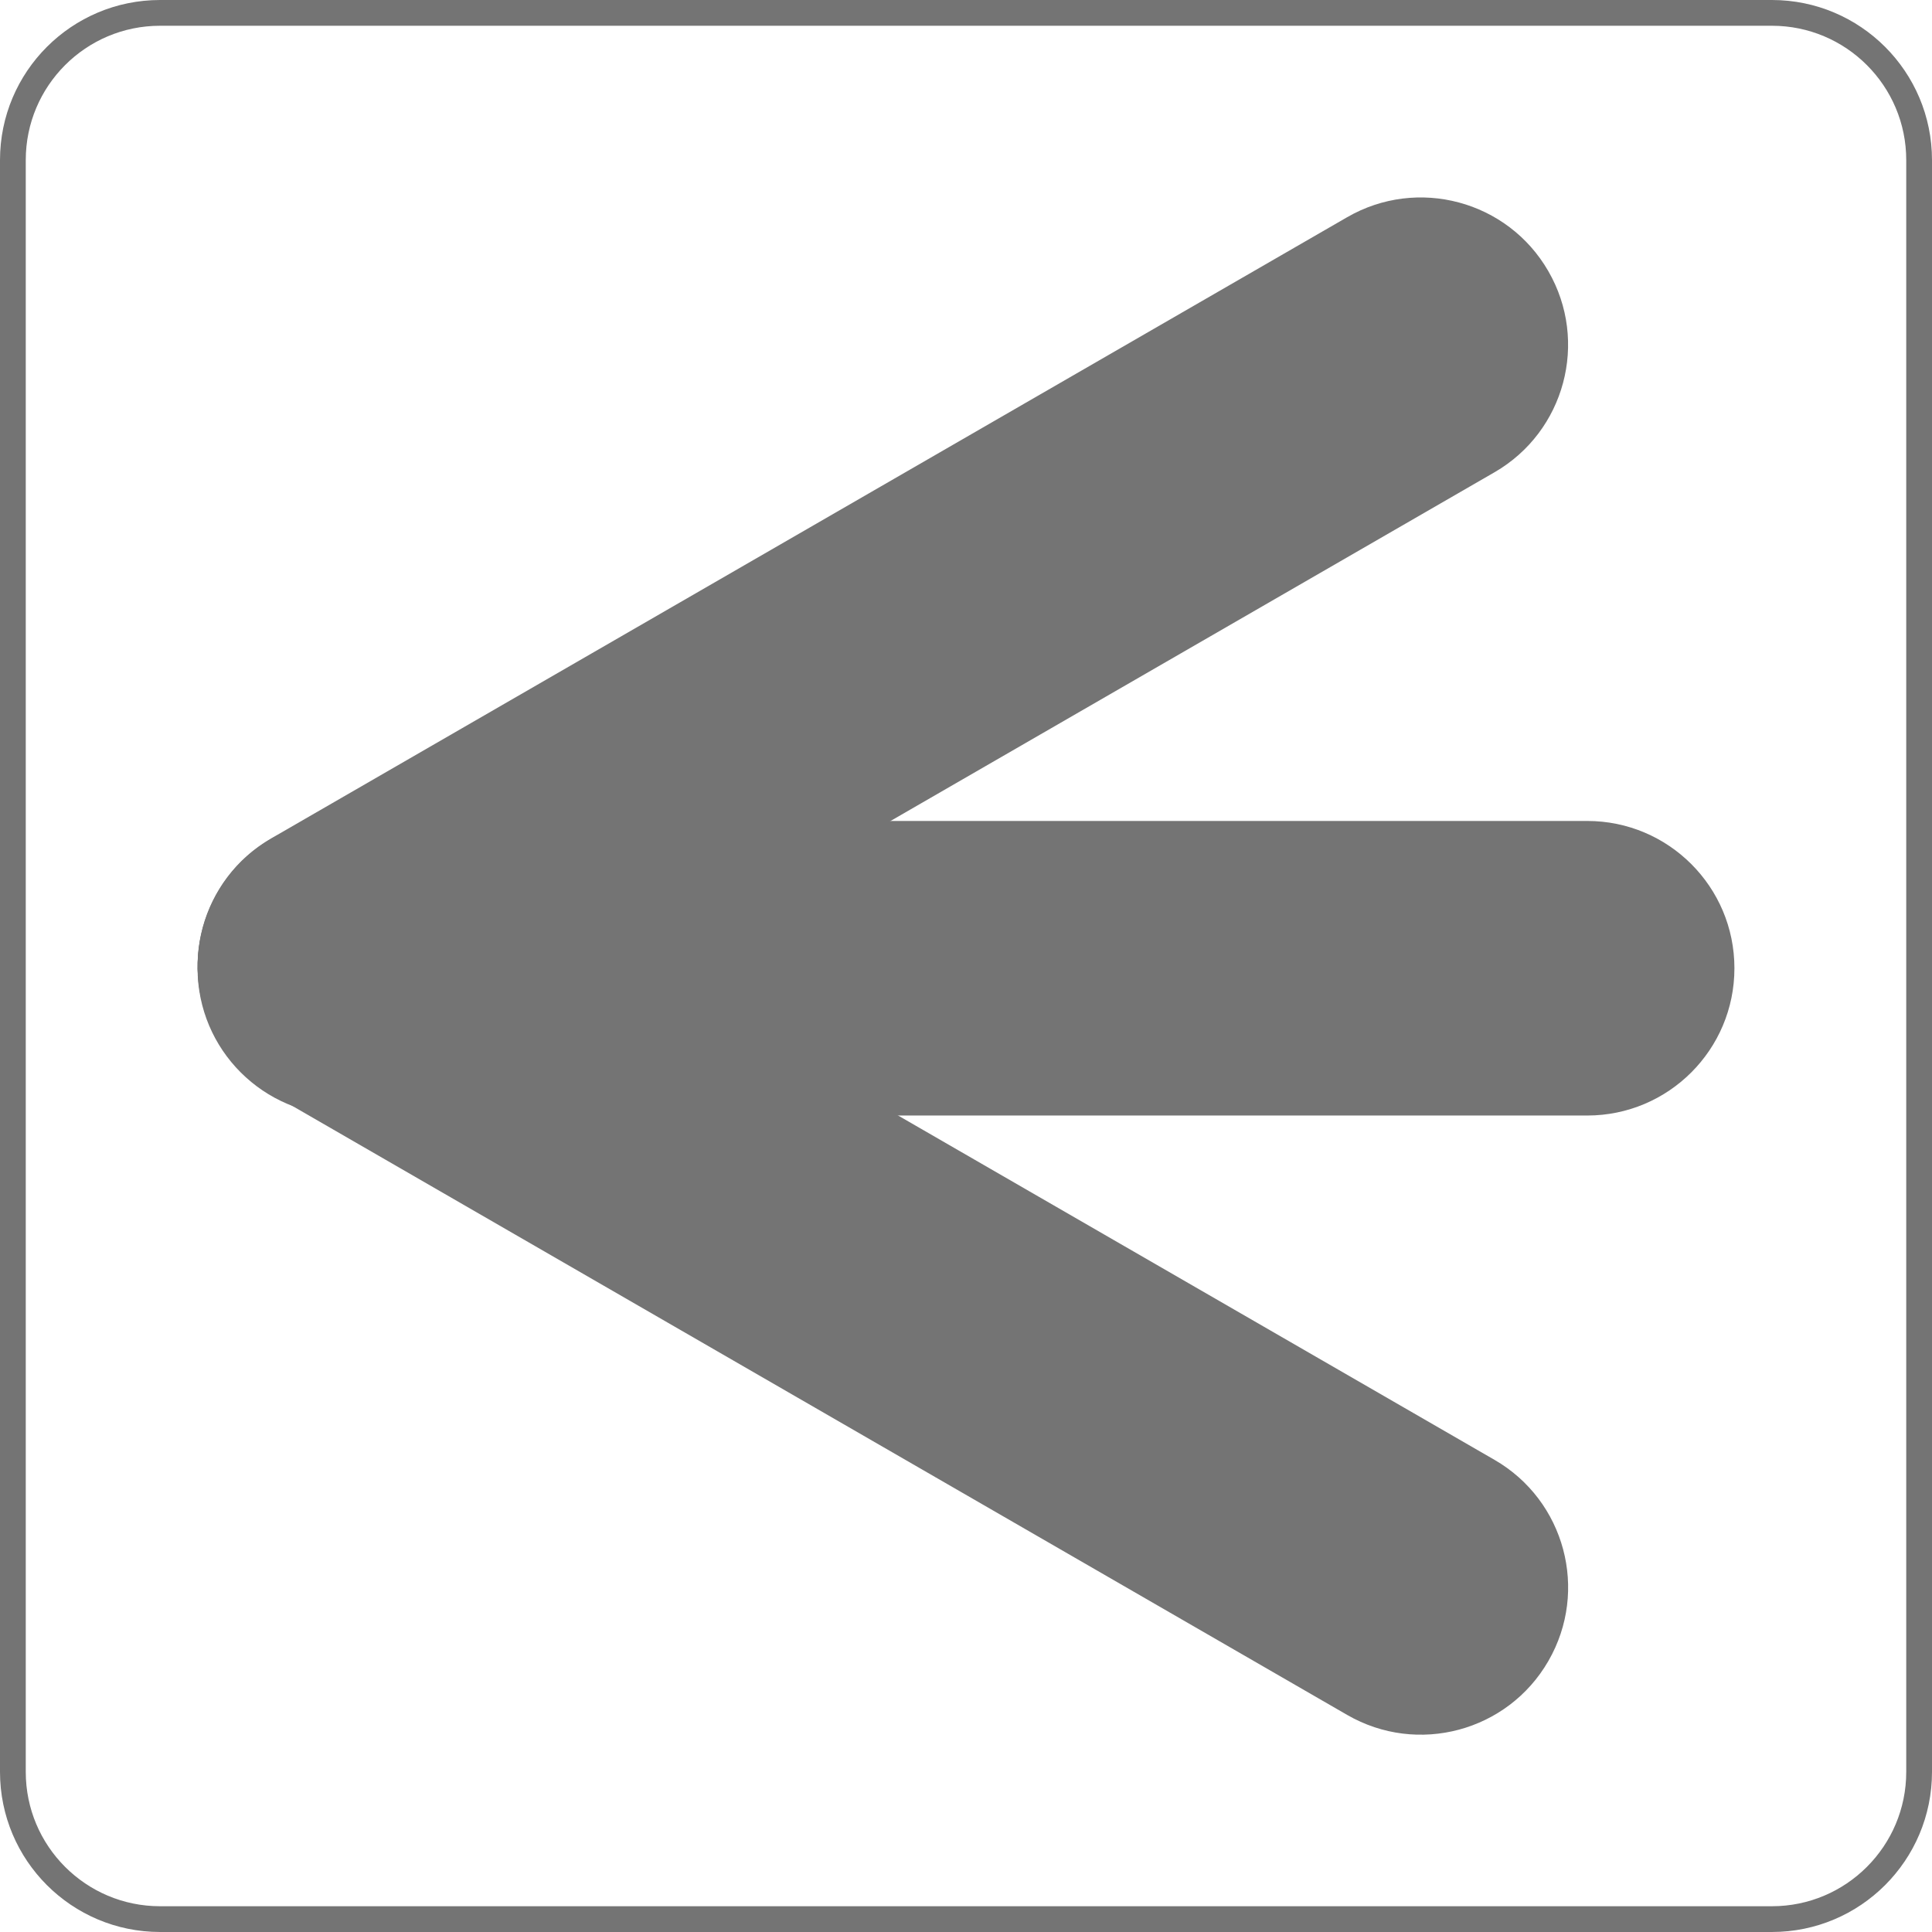
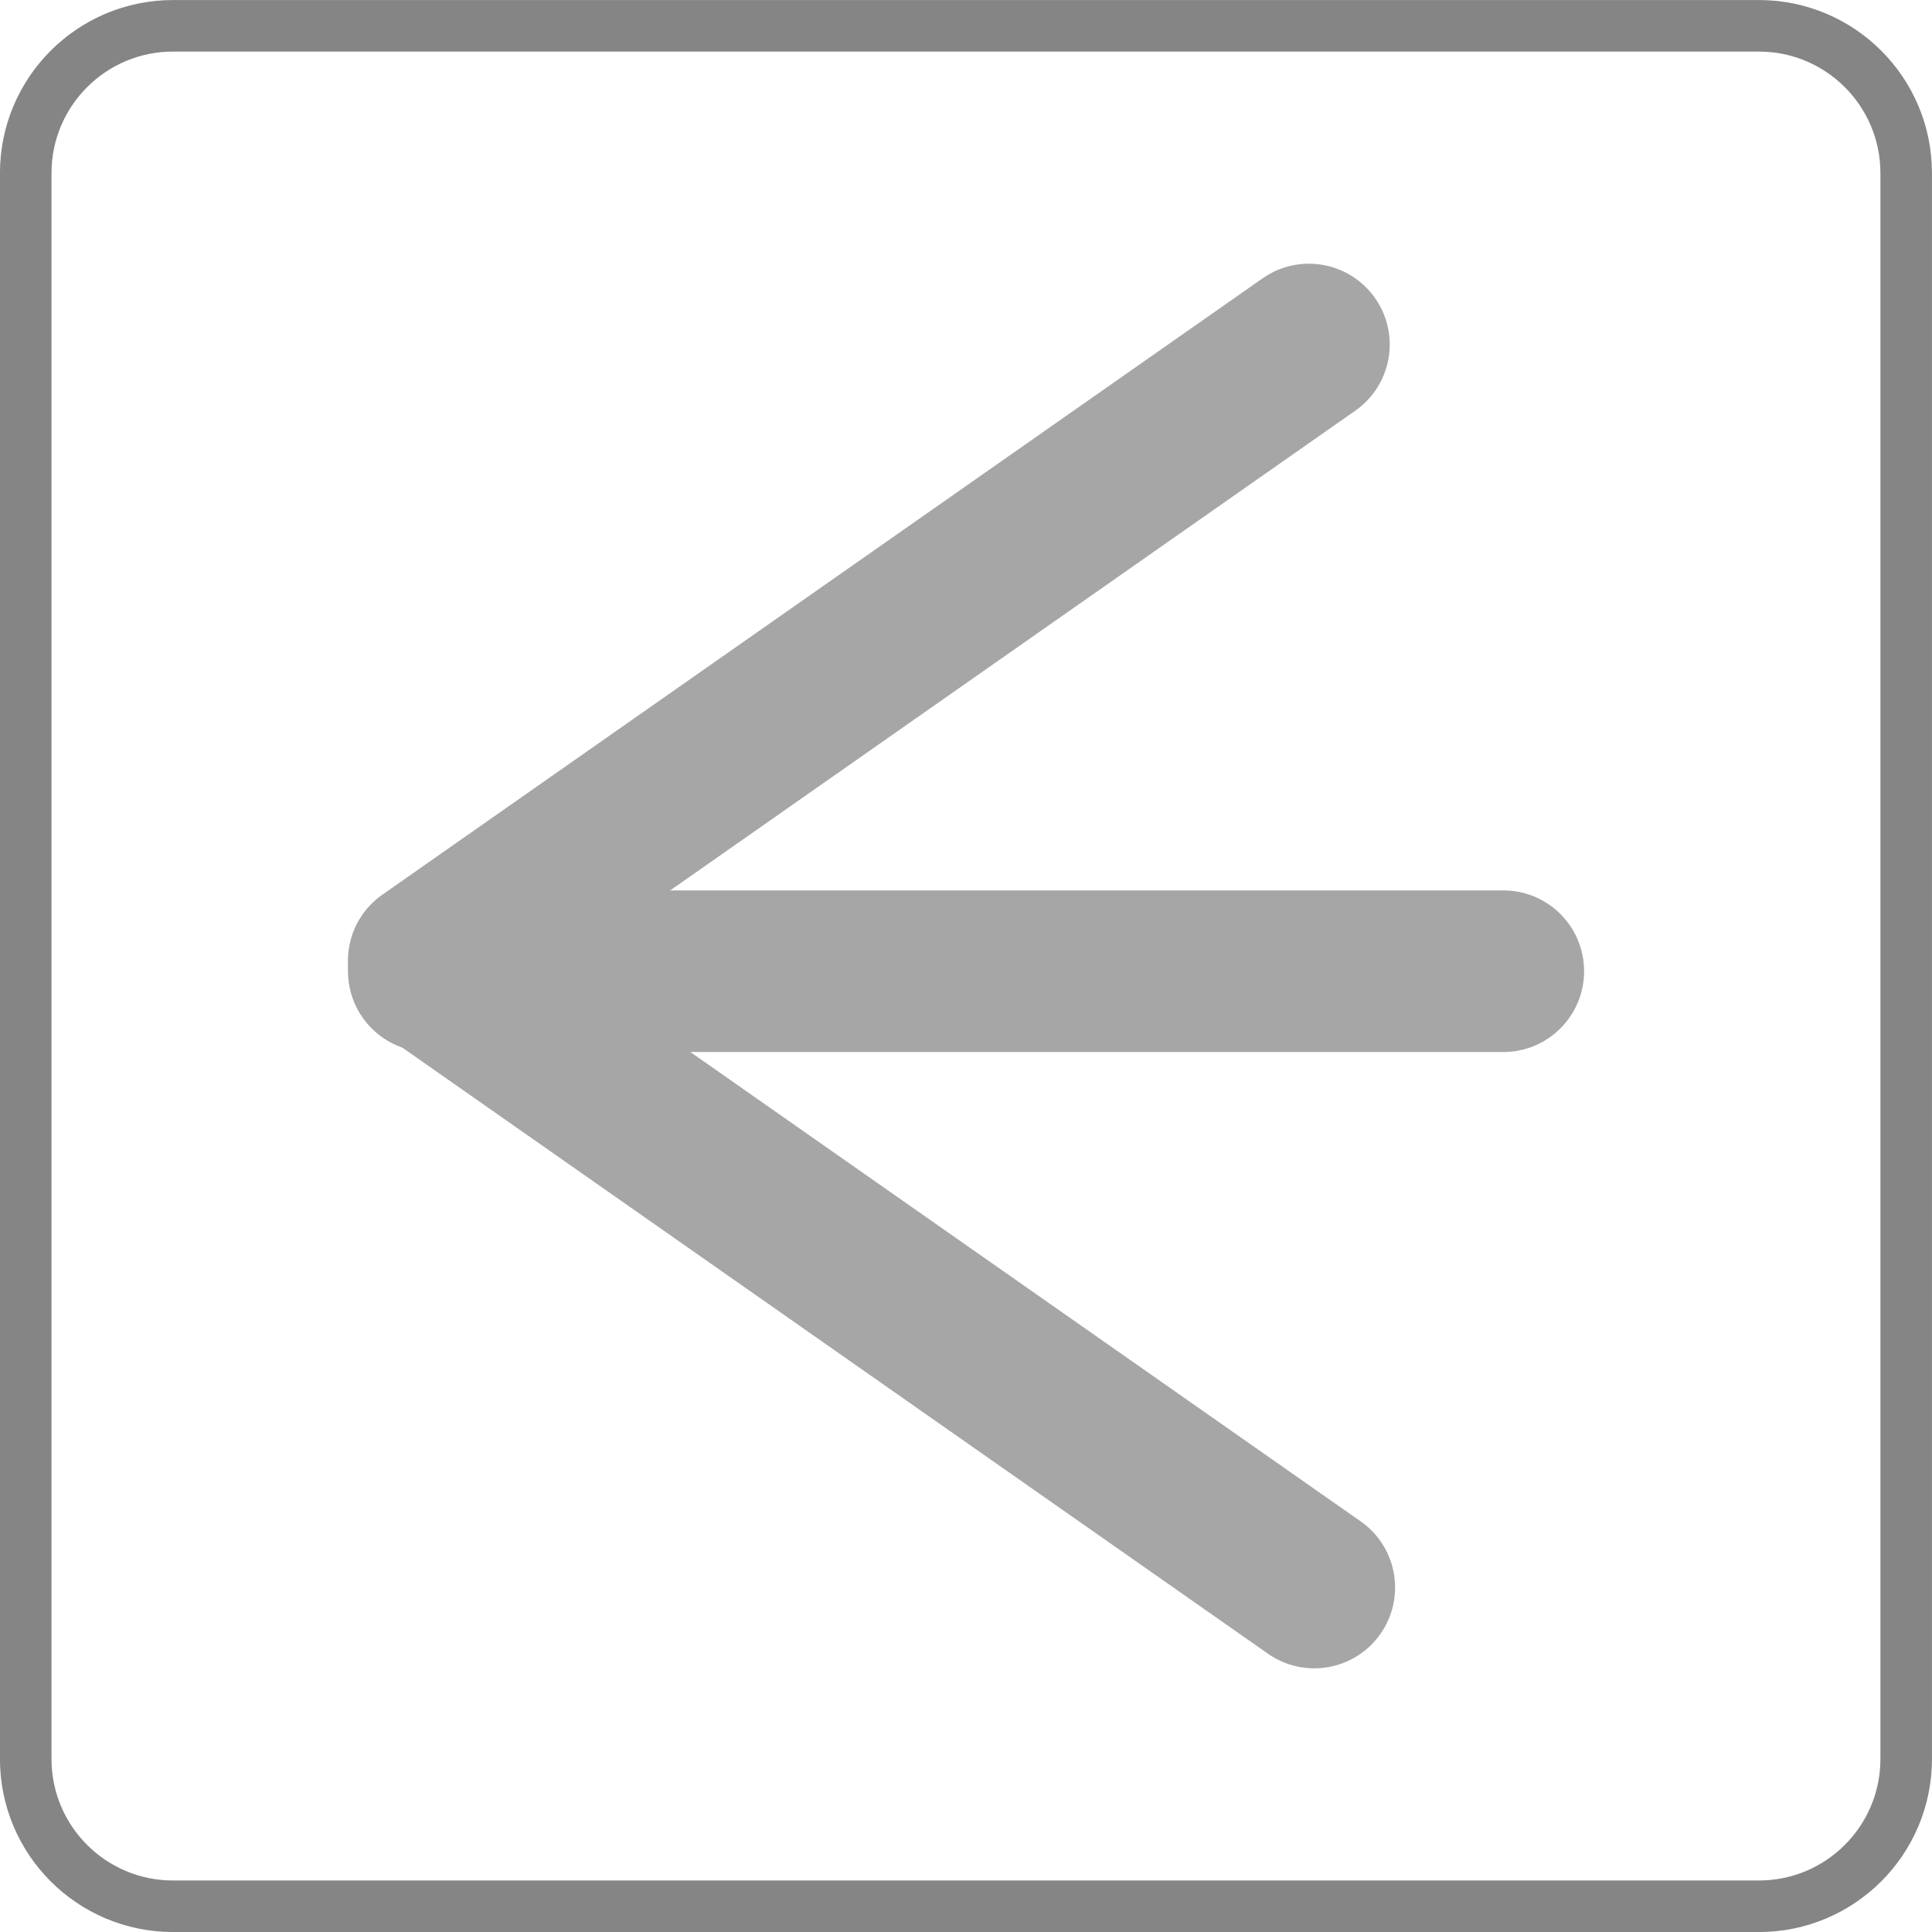
- <svg xmlns="http://www.w3.org/2000/svg" width="15" height="15" viewBox="0 0 15 15" id="svg2" version="1.1">
+ <svg xmlns="http://www.w3.org/2000/svg" width="25" height="25" viewBox="0 0 25 25" id="svg2" version="1.1">
  <defs id="defs4" />
-   <g id="layer1" transform="translate(0,-1037.362)">
-     <rect style="fill:#747474;fill-opacity:1;stroke-width:20;stroke-miterlimit:4;stroke-dasharray:none" id="rect4136" width="11.932" height="2.287" x="1.534" y="1043.736" ry="1.143" />
-     <rect style="fill:#747474;fill-opacity:1;stroke-width:20;stroke-miterlimit:4;stroke-dasharray:none" id="rect4136-4" width="11.932" height="2.287" x="523.608" y="902.396" ry="1.143" transform="matrix(0.8660254,0.5,-0.5,0.8660254,0,0)" />
-     <rect style="fill:#747474;fill-opacity:1;stroke-width:20;stroke-miterlimit:4;stroke-dasharray:none" id="rect4136-45" width="11.932" height="2.287" x="-521.255" y="905.072" ry="1.143" transform="matrix(0.8660254,-0.5,0.5,0.8660254,0,0)" />
-     <rect style="fill:none;fill-opacity:1;stroke:#747474;stroke-width:0.2;stroke-linejoin:miter;stroke-miterlimit:1;stroke-dasharray:none;stroke-opacity:1" id="rect4159" width="14.8" height="14.8" x="0.1" y="1037.462" ry="1.143" />
+   <g id="layer1" transform="translate(0,-1027.362)">
+     <rect style="fill:#a6a6a6;fill-opacity:1;stroke:none;stroke-width:0.415;stroke-miterlimit:1;stroke-dasharray:none;stroke-opacity:1" id="rect4136-4" width="15.995" height="2.091" x="600.035" y="847.593" ry="1.045" transform="matrix(0.819152,0.5735764,-0.5735764,0.819152,0,0)" />
+     <rect style="fill:none;fill-opacity:1;stroke:#858585;stroke-width:0.667;stroke-linejoin:miter;stroke-miterlimit:1;stroke-dasharray:none;stroke-opacity:1" id="rect4159" width="24.333" height="24.333" x="0.333" y="1027.696" ry="1.906" />
+     <rect style="fill:#a6a6a6;fill-opacity:1;stroke:none;stroke-width:0.415;stroke-miterlimit:1;stroke-dasharray:none;stroke-opacity:1" id="rect4136" width="15.995" height="2.091" x="4.503" y="1038.884" ry="1.045" />
+     <rect style="fill:#a6a6a6;fill-opacity:1;stroke:none;stroke-width:0.415;stroke-miterlimit:1;stroke-dasharray:none;stroke-opacity:1" id="rect4136-45" width="15.995" height="2.091" x="-592.903" y="853.887" ry="1.045" transform="matrix(0.819152,-0.5735764,0.5735764,0.819152,0,0)" />
  </g>
</svg>
